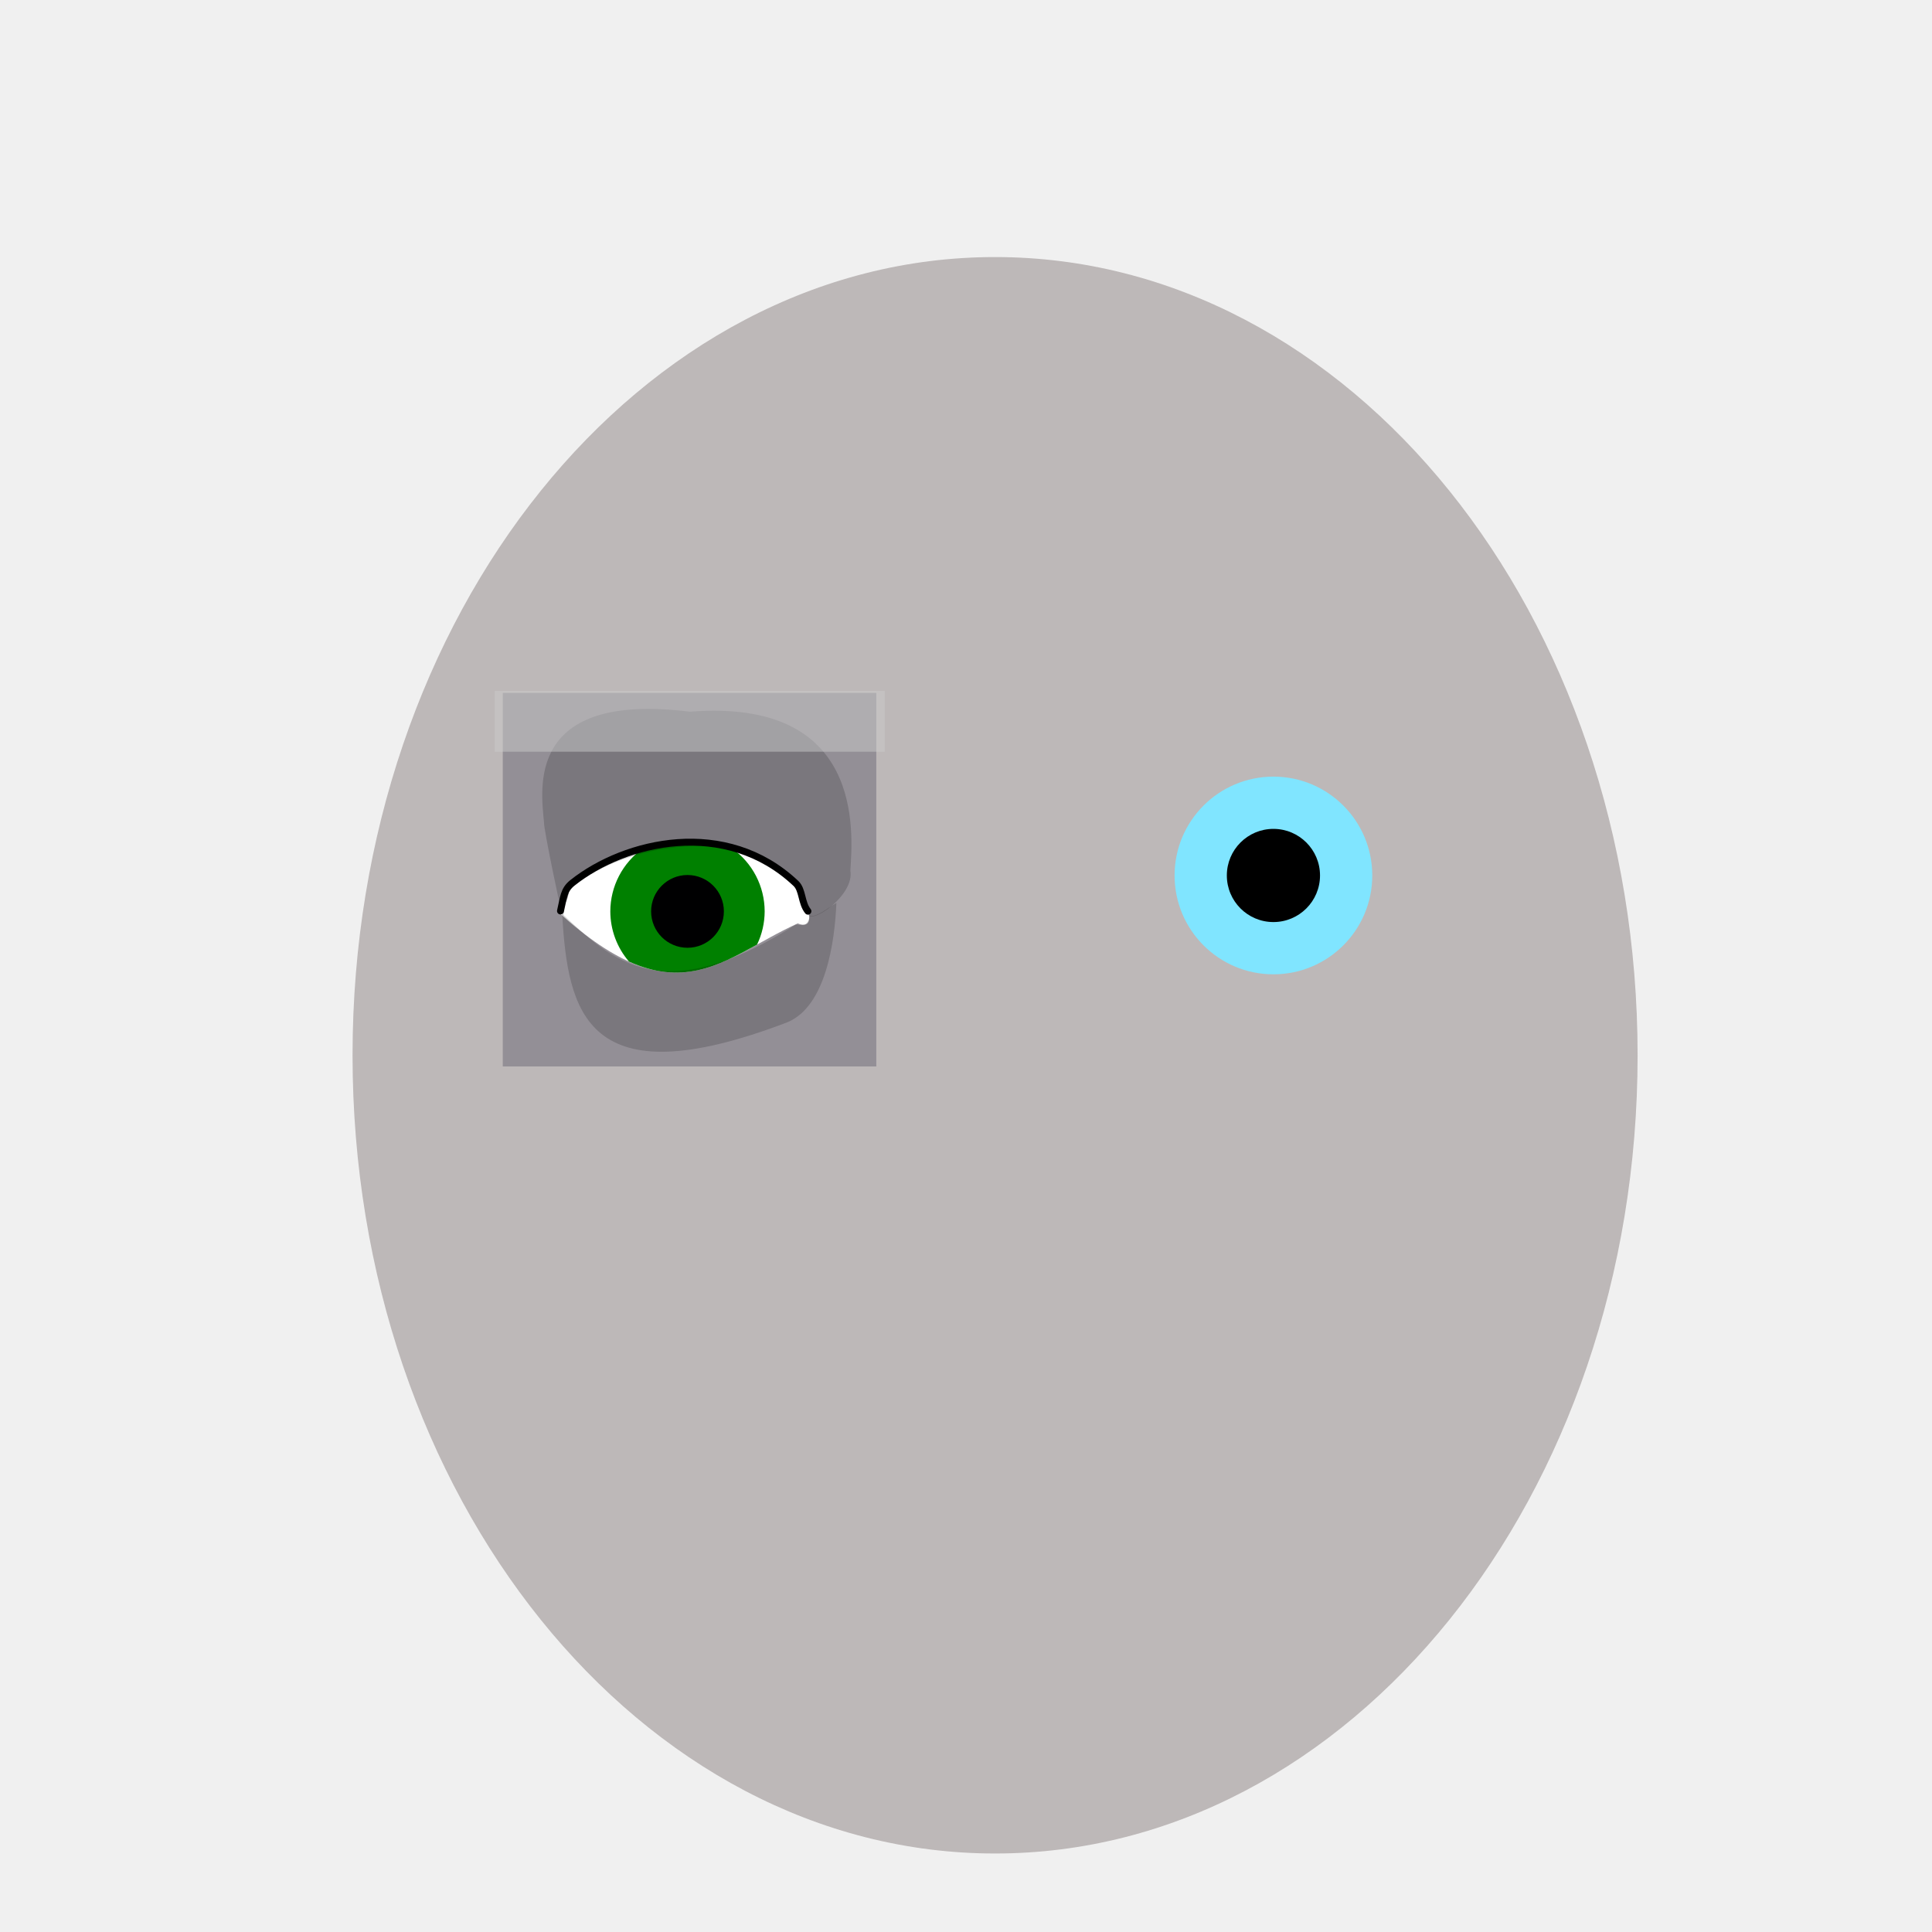
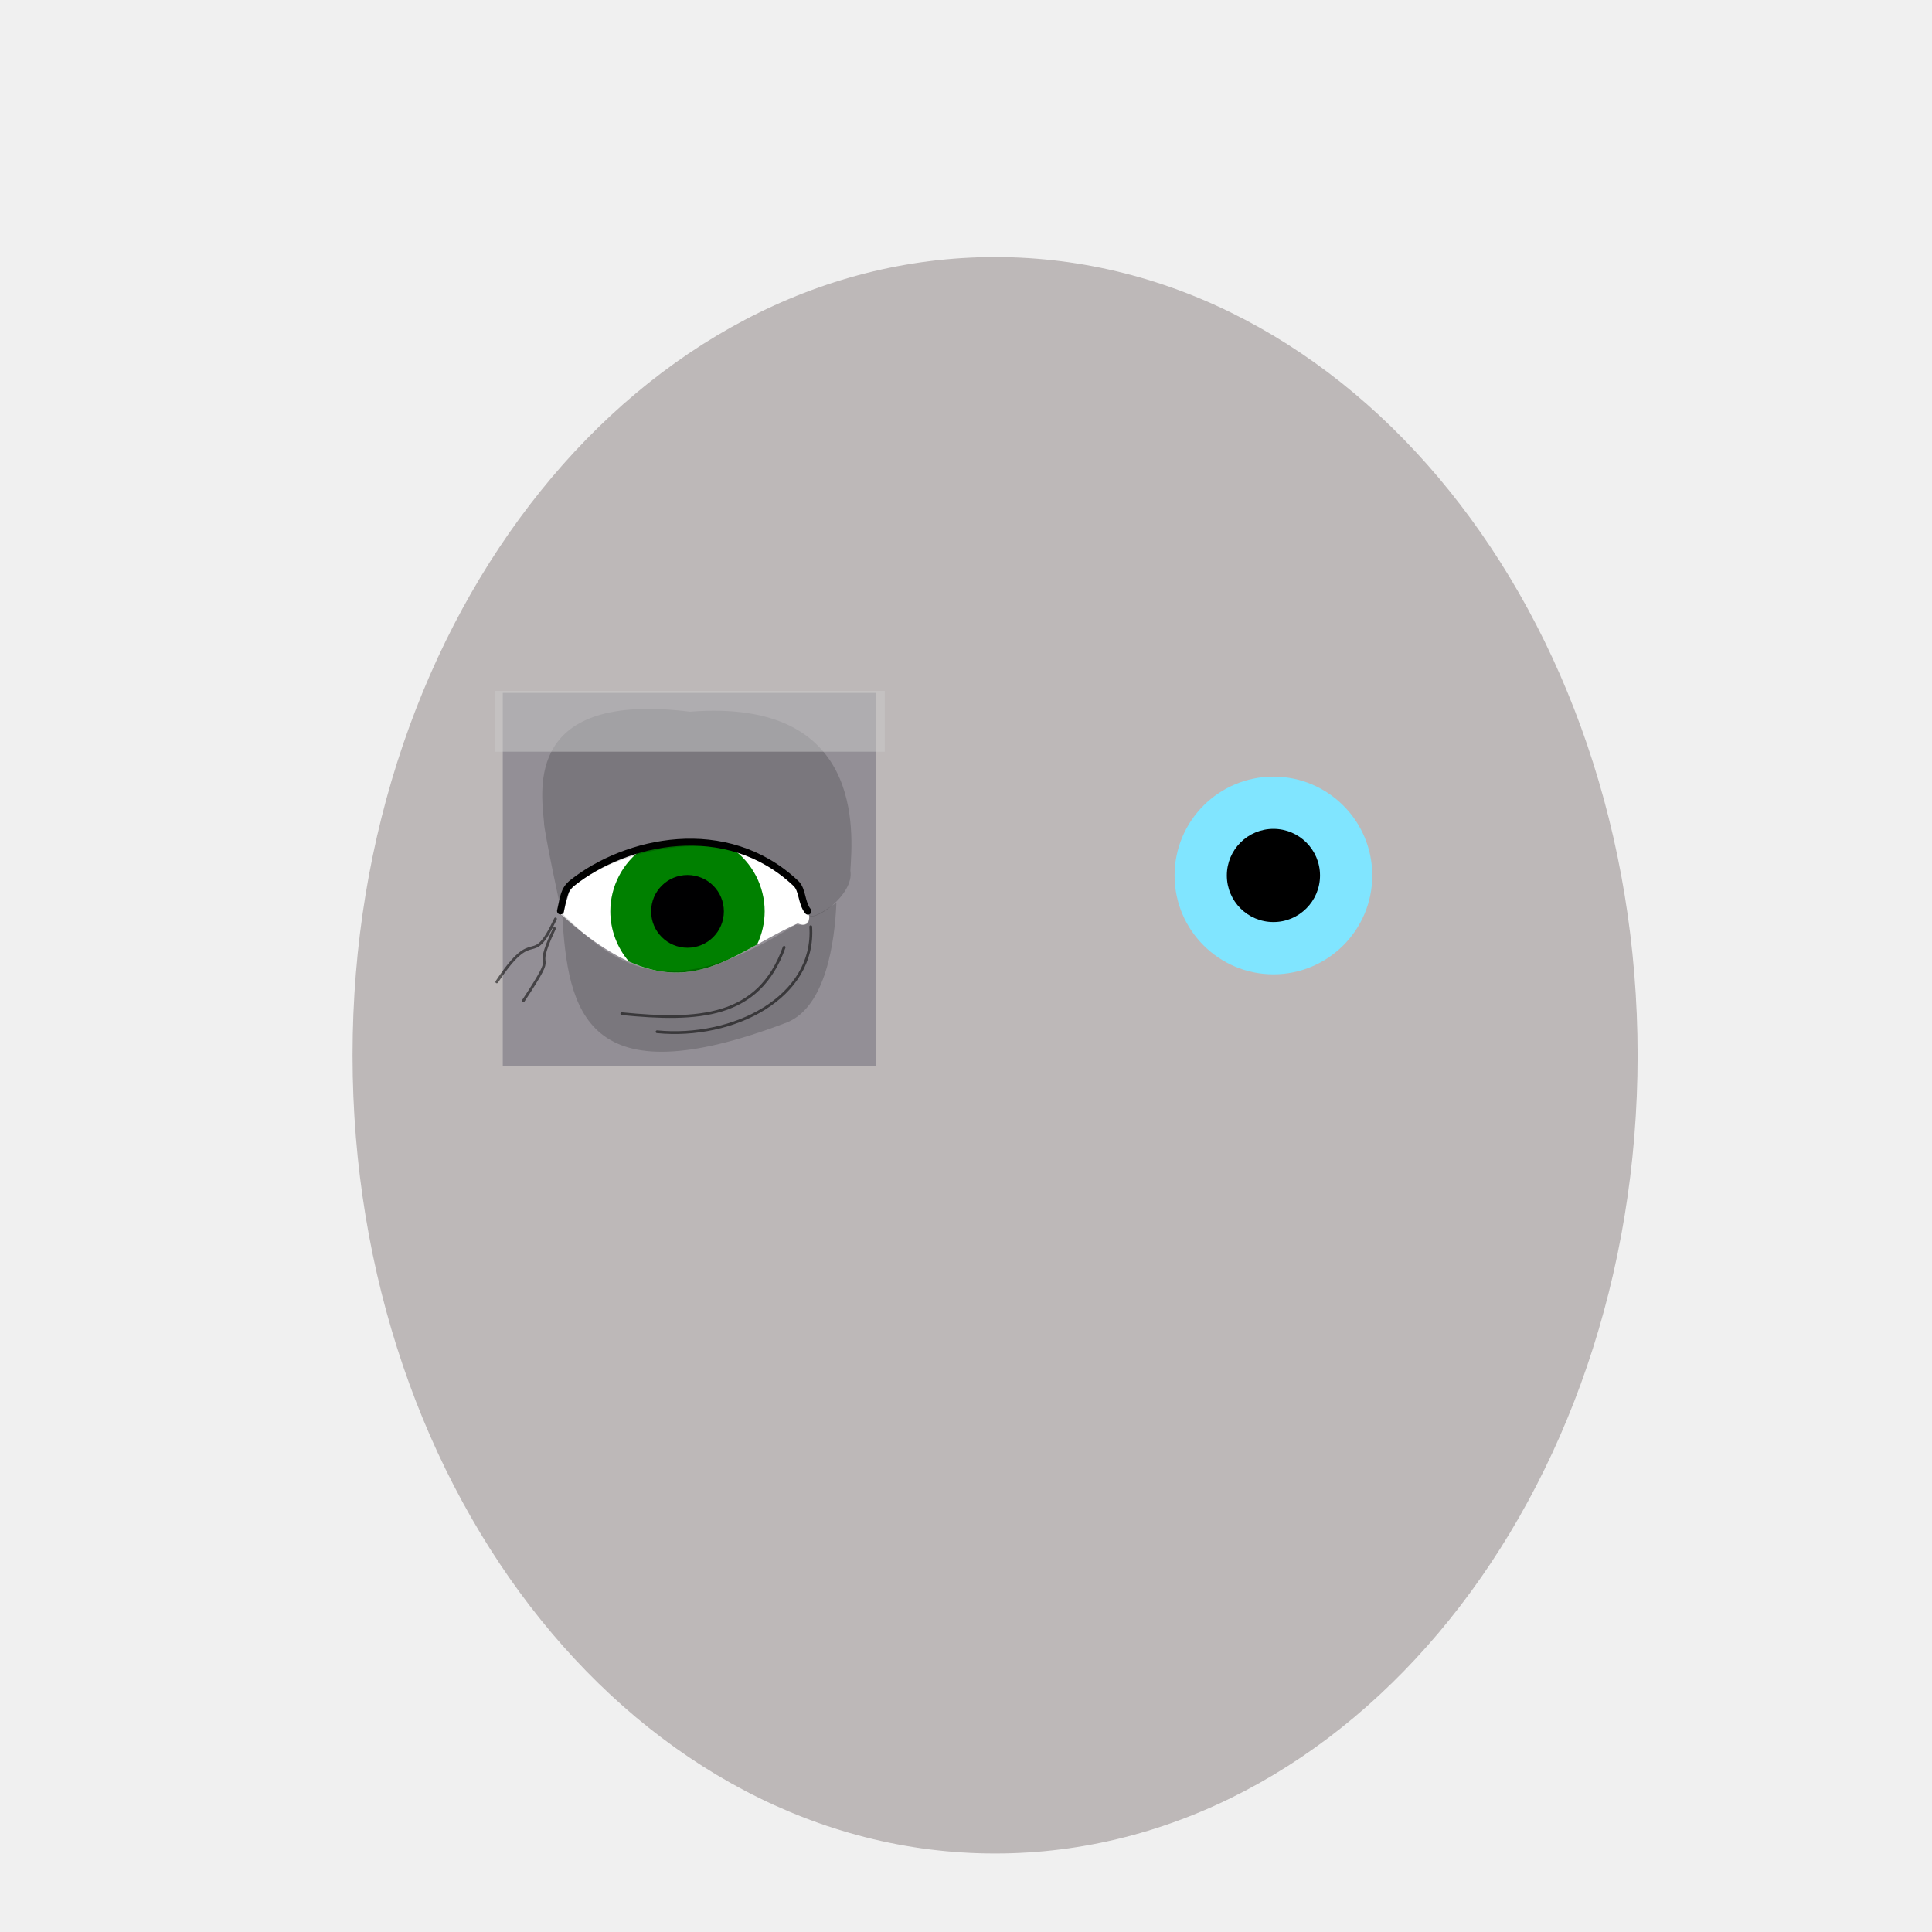
<svg xmlns="http://www.w3.org/2000/svg" width="210mm" height="210mm" viewBox="0 0 210 210" version="1.1" id="svg361" enable-background="new">
  <defs id="defs1085" />
  <style id="style238">
  .skin_color { fill: #b3b3b3; }
  .eye_color { fill: green; }
  .skin_color_outline { stroke: black; }
  </style>
  <g id="layer3" style="display:inline;opacity:0.306">
    <ellipse style="fill:#483737;stroke-width:0.117" id="path367" cx="108.16" cy="114.704" rx="69.84" ry="86.763" />
  </g>
  <g id="guide" style="display:inline">
    <rect style="vector-effect:none;fill:#000020;fill-opacity:0.224;stroke-width:0.265;stop-color:#000000" id="rect739" width="40.601" height="40.601" x="54.649" y="75.315" />
  </g>
  <g id="layer6" style="display:inline;filter:url(#filter1893)">
    <g style="opacity:1;stop-opacity:1" id="g1920" transform="translate(63.26586,0.03383636)">
      <circle r="10.744" cy="95.126" cx="75.15" id="path1857" style="fill:#80e5ff;fill-opacity:1;stroke-width:0.33" />
      <circle r="5.064" cy="95.126" cx="75.15" id="path1859" style="fill:#000000;fill-opacity:1;stroke-width:0.265" />
    </g>
  </g>
  <g id="contents" style="display:inline">
    <path id="path789-2" d="m 75.026,91.657 c -4.242,-0.033 -8.614,1.211 -12.045,3.488 -1.859,1.234 -0.424,2.063 -2.257,4.025 12.808,11.633 17.65,4.974 25.989,1.201 1.07,0.453 1.416,-0.194 1.17,-1.147 -0.824,-1.296 -0.573,-2.399 -1.595,-3.394 -2.909,-2.831 -7.02,-4.14 -11.261,-4.173 z" style="display:inline;opacity:1;fill:#ffffff;stroke-width:0.781">
      </path>
    <path style="display:inline;stroke-width:0.265" class="eye_color" id="path1857-6" d="m 75.026,91.657 c -1.719,-0.013 -3.458,0.186 -5.149,0.576 a 8.389,8.389 0 0 0 -3.538,6.831 8.389,8.389 0 0 0 2.027,5.454 c 5.706,2.57 9.588,0.552 13.923,-1.846 a 8.389,8.389 0 0 0 0.827,-3.608 8.389,8.389 0 0 0 -3.552,-6.847 c -1.461,-0.364 -2.991,-0.548 -4.538,-0.56 z" />
    <circle style="opacity:1;fill:#000001;fill-opacity:1;stroke-width:0.207;stop-opacity:1" id="path1859-0" cx="74.728" cy="99.064" r="3.954" />
    <path style="fill:#000000;fill-opacity:0.168;stroke-width:0.232" d="M 92.431,94.635 C 92.689,90.502 93.99,75.859 74.99,77.36 57.103,75.134 58.809,85.765 59.131,89.385 c -0.055,0.688 1.881,9.839 2.019,10.233 0.495,-0.825 -0.299,-1.964 0.482,-2.69 5.898,-5.491 20.074,-7.486 24.926,-0.453 0.581,0.843 1.029,1.815 1.312,2.927 0.382,1.043 5.026,-2.102 4.561,-4.766 z" id="path1087-3" />
    <path id="path1650" d="m 60.923,99.018 c 0.349,-1.473 0.332,-2.289 1.307,-3.063 5.743,-4.561 16.69,-7.109 24.283,0.072 0.746,0.706 0.568,2.092 1.304,3.016" class="skin_color_outline" style="fill:none;stroke-width:0.753;stroke-linecap:round;stroke-linejoin:miter;stroke-miterlimit:4;stroke-dasharray:none;stroke-opacity:1" />
    <rect y="75.097" x="53.771" height="6.609" width="42.398" id="guide_eye_brow" style="vector-effect:none;fill:#cccccc;fill-opacity:0.497;stroke-width:0.265;stop-color:#000000" />
    <g id="option_eye_bag">
      <path id="path717" d="m 61.105,99.309 c 0.606,10.691 2.563,20.174 24.456,11.816 4.218,-1.721 5.18,-8.811 5.352,-12.986 -1.033,0.624 -2.219,1.629 -2.899,1.378 -0.198,1.217 -0.863,1.065 -1.507,0.978 -14.587,9.254 -19.953,3.969 -25.401,-1.186 z" style="font-variation-settings:normal;opacity:1;vector-effect:none;fill:#000000;fill-opacity:0.168;stroke:none;stroke-width:0.232;stroke-linecap:butt;stroke-linejoin:miter;stroke-miterlimit:4;stroke-dasharray:none;stroke-dashoffset:0;stroke-opacity:1;stop-color:#000000;stop-opacity:1" />
    </g>
+     <g id="option_wrinkles">
+       <path style="opacity:0.535;fill:none;stroke-width:0.3;stroke-linecap:round;stroke-linejoin:miter;stroke-miterlimit:4;stroke-dasharray:none;stroke-opacity:1" d="m 88.124,100.728 c 0.515,7.696 -8.44,12.233 -16.707,11.418" id="path242-0-3" class="skin_color_outline" />
+       <path class="skin_color_outline" id="path242-0-3-4" d="m 85.233,102.967 c -2.761,7.742 -9.38,8.031 -17.647,7.216" style="display:inline;opacity:0.535;fill:none;stroke-width:0.3;stroke-linecap:round;stroke-linejoin:miter;stroke-miterlimit:4;stroke-dasharray:none;stroke-opacity:1" />
+       <path style="display:inline;opacity:0.535;fill:none;stroke-width:0.3;stroke-linecap:round;stroke-linejoin:miter;stroke-miterlimit:4;stroke-dasharray:none;stroke-opacity:1" d="m 60.38,99.879 c -2.704,5.727 -2.126,0.4 -6.38,6.847" id="path242-0-3-4-4" class="skin_color_outline" />
+       <path class="skin_color_outline" id="path242-0-3-4-4-4" d="m 60.263,100.93 c -2.704,5.727 0.877,1.399 -3.378,7.846" style="display:inline;opacity:0.535;fill:none;stroke-width:0.3;stroke-linecap:round;stroke-linejoin:miter;stroke-miterlimit:4;stroke-dasharray:none;stroke-opacity:1" />
+     </g>
  </g>
</svg>
